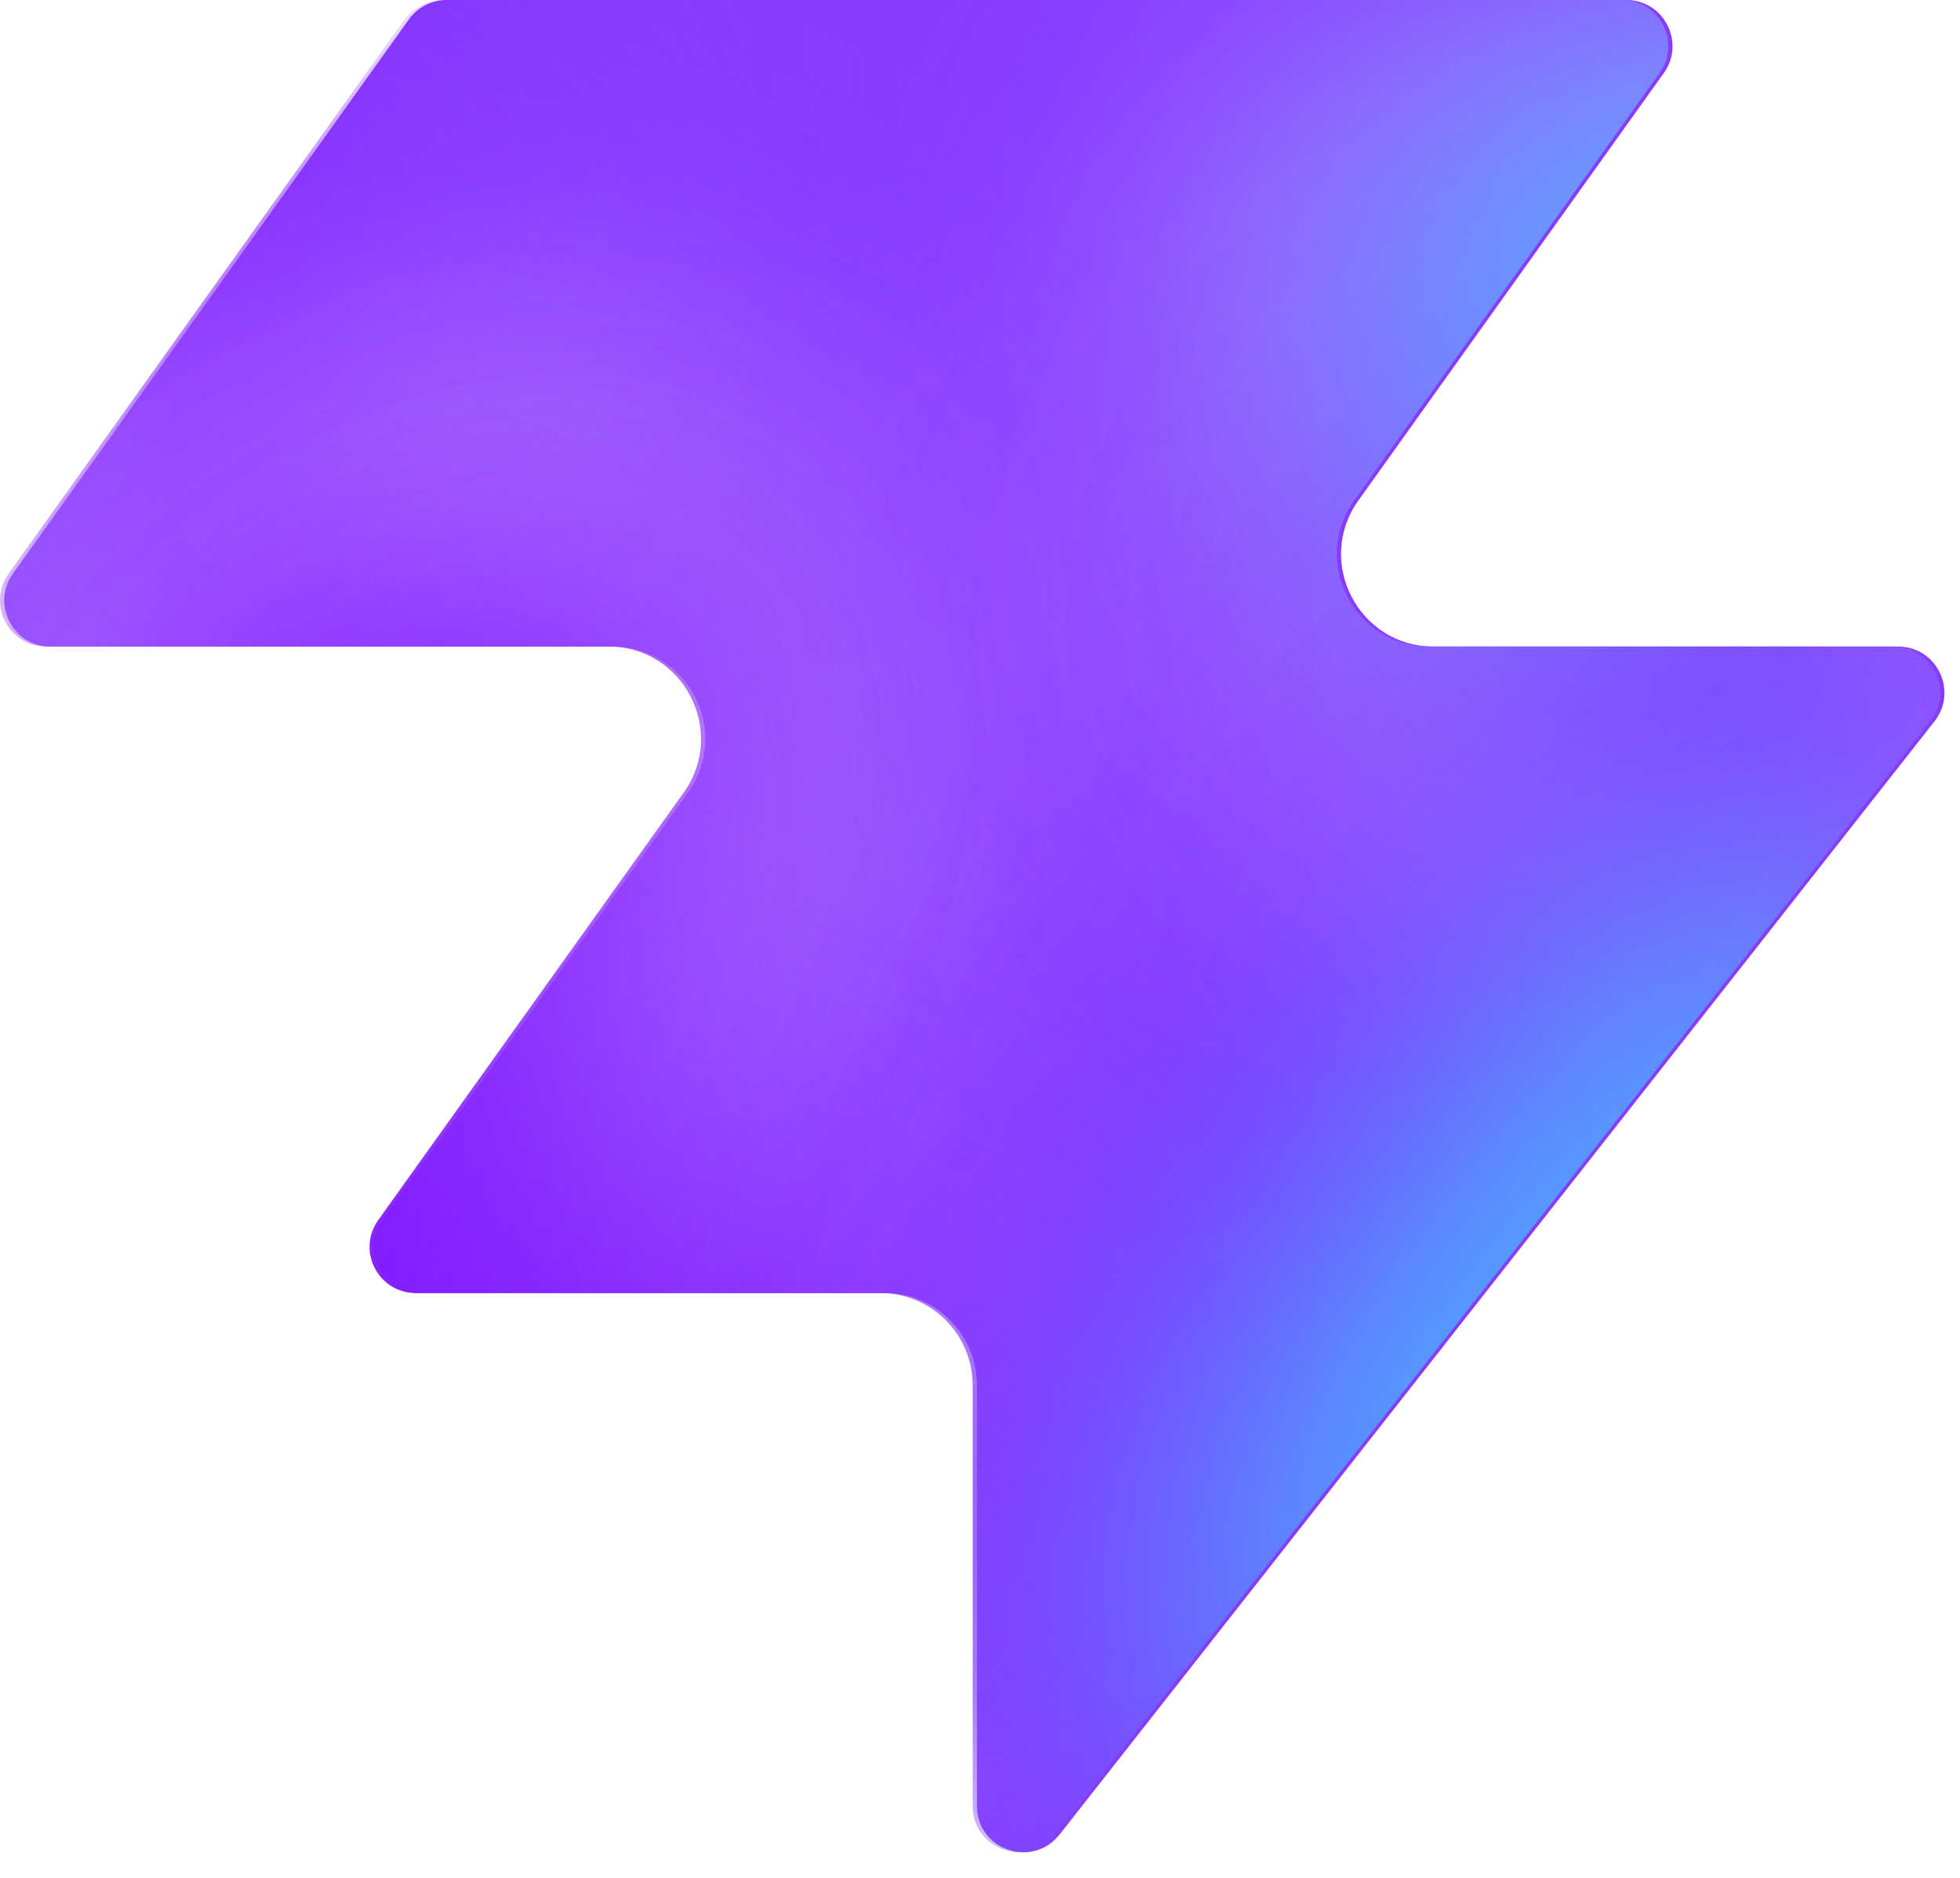
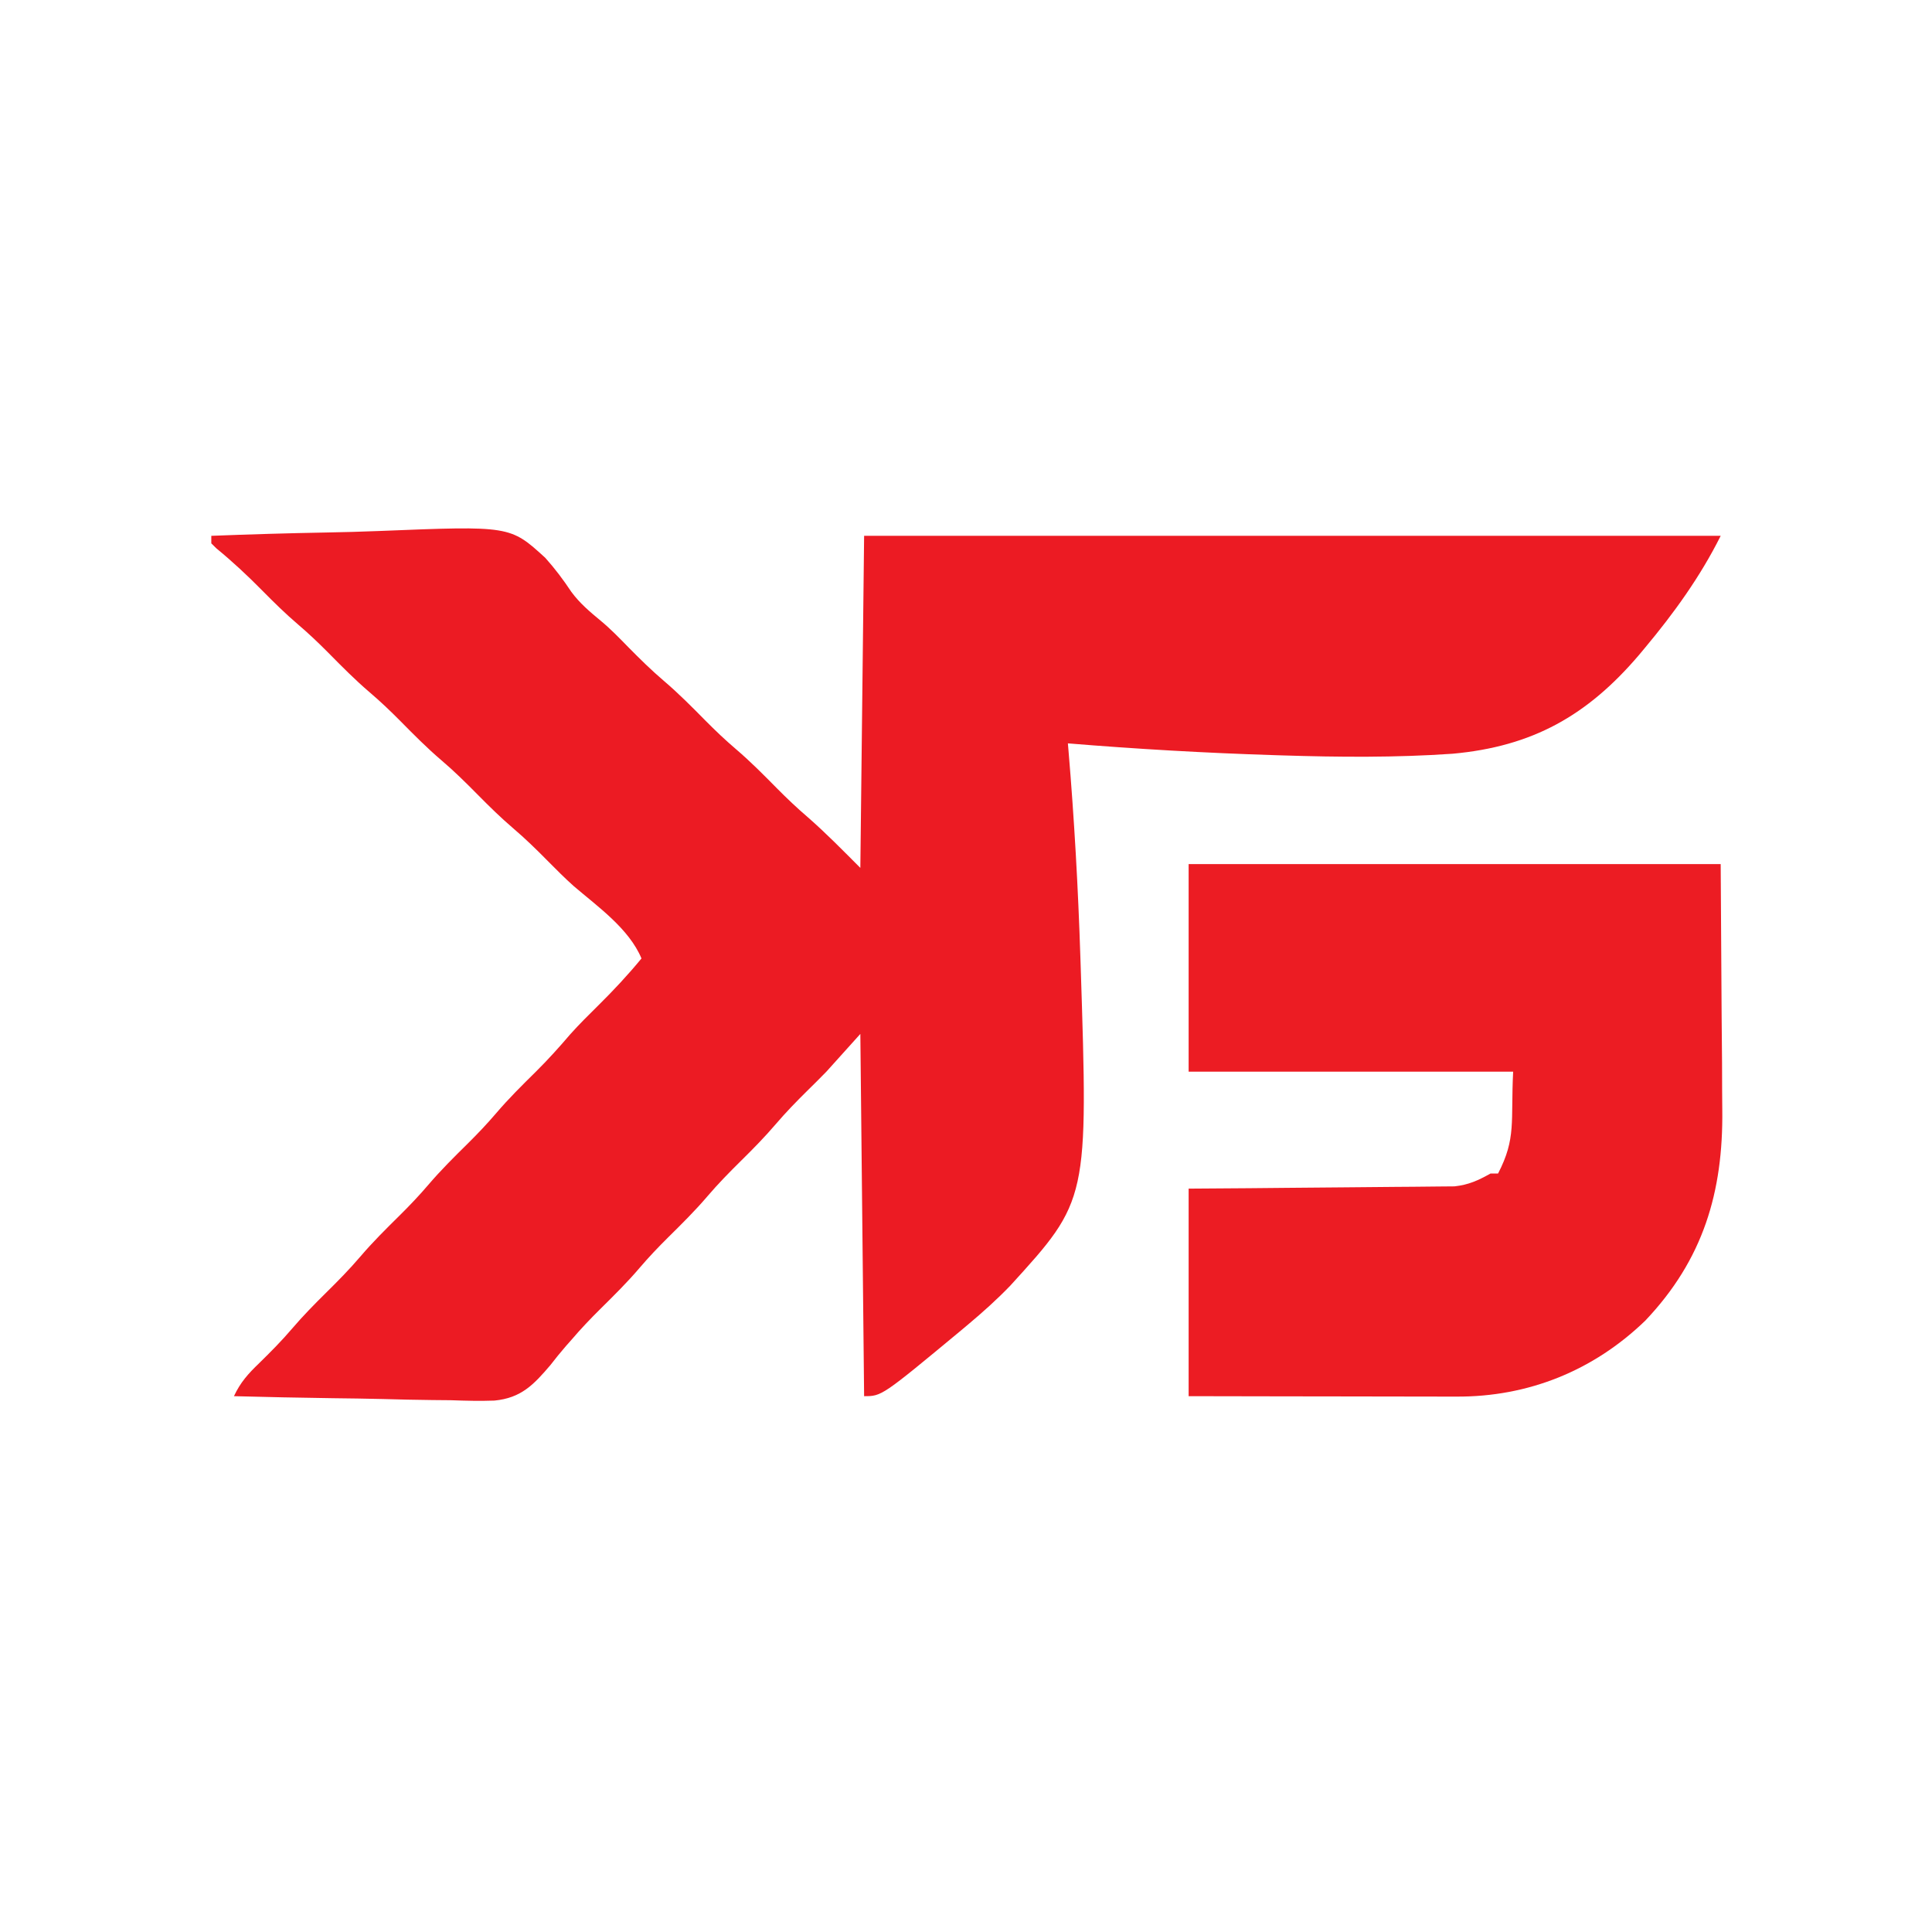
- <svg xmlns="http://www.w3.org/2000/svg" width="48" height="46" fill="none" viewBox="0 0 48 46">
-   <path fill="#863bff" d="M25.946 44.938c-.664.845-2.021.375-2.021-.698V33.937a2.26 2.26 0 0 0-2.262-2.262H10.287c-.92 0-1.456-1.04-.92-1.788l7.48-10.471c1.07-1.497 0-3.578-1.842-3.578H1.237c-.92 0-1.456-1.04-.92-1.788L10.013.474c.214-.297.556-.474.92-.474h28.894c.92 0 1.456 1.04.92 1.788l-7.48 10.471c-1.07 1.498 0 3.579 1.842 3.579h11.377c.943 0 1.473 1.088.89 1.83L25.947 44.94z" style="fill:#863bff;fill:color(display-p3 .525 .23 1);fill-opacity:1" />
-   <mask id="a" width="48" height="46" x="0" y="0" maskUnits="userSpaceOnUse" style="mask-type:alpha">
-     <path fill="#000" d="M25.842 44.938c-.664.844-2.021.375-2.021-.698V33.937a2.26 2.26 0 0 0-2.262-2.262H10.183c-.92 0-1.456-1.04-.92-1.788l7.48-10.471c1.07-1.498 0-3.579-1.842-3.579H1.133c-.92 0-1.456-1.04-.92-1.787L9.91.473c.214-.297.556-.474.92-.474h28.894c.92 0 1.456 1.04.92 1.788l-7.48 10.471c-1.07 1.498 0 3.578 1.842 3.578h11.377c.943 0 1.473 1.088.89 1.832L25.843 44.94z" style="fill:#000;fill-opacity:1" />
-   </mask>
-   <g mask="url(#a)">
-     <g filter="url(#b)">
-       <ellipse cx="5.508" cy="14.704" fill="#ede6ff" rx="5.508" ry="14.704" style="fill:#ede6ff;fill:color(display-p3 .927 .903 1);fill-opacity:1" transform="matrix(.00324 1 1 -.00324 -4.47 31.516)" />
-     </g>
-     <g filter="url(#c)">
-       <ellipse cx="10.399" cy="29.851" fill="#ede6ff" rx="10.399" ry="29.851" style="fill:#ede6ff;fill:color(display-p3 .927 .903 1);fill-opacity:1" transform="matrix(.00324 1 1 -.00324 -39.328 7.883)" />
-     </g>
-     <g filter="url(#d)">
-       <ellipse cx="5.508" cy="30.487" fill="#7e14ff" rx="5.508" ry="30.487" style="fill:#7e14ff;fill:color(display-p3 .492 .077 1);fill-opacity:1" transform="rotate(89.814 -25.913 -14.639)scale(1 -1)" />
-     </g>
-     <g filter="url(#e)">
-       <ellipse cx="5.508" cy="30.599" fill="#7e14ff" rx="5.508" ry="30.599" style="fill:#7e14ff;fill:color(display-p3 .492 .077 1);fill-opacity:1" transform="rotate(89.814 -32.644 -3.334)scale(1 -1)" />
-     </g>
-     <g filter="url(#f)">
-       <ellipse cx="5.508" cy="30.599" fill="#7e14ff" rx="5.508" ry="30.599" style="fill:#7e14ff;fill:color(display-p3 .492 .077 1);fill-opacity:1" transform="matrix(.00324 1 1 -.00324 -34.34 30.47)" />
-     </g>
-     <g filter="url(#g)">
-       <ellipse cx="14.072" cy="22.078" fill="#ede6ff" rx="14.072" ry="22.078" style="fill:#ede6ff;fill:color(display-p3 .927 .903 1);fill-opacity:1" transform="rotate(93.35 24.506 48.493)scale(-1 1)" />
-     </g>
-     <g filter="url(#h)">
-       <ellipse cx="3.47" cy="21.501" fill="#7e14ff" rx="3.47" ry="21.501" style="fill:#7e14ff;fill:color(display-p3 .492 .077 1);fill-opacity:1" transform="rotate(89.009 28.708 47.59)scale(-1 1)" />
-     </g>
-     <g filter="url(#i)">
-       <ellipse cx="3.47" cy="21.501" fill="#7e14ff" rx="3.47" ry="21.501" style="fill:#7e14ff;fill:color(display-p3 .492 .077 1);fill-opacity:1" transform="rotate(89.009 28.708 47.59)scale(-1 1)" />
-     </g>
-     <g filter="url(#j)">
-       <ellipse cx=".387" cy="8.972" fill="#7e14ff" rx="4.407" ry="29.108" style="fill:#7e14ff;fill:color(display-p3 .492 .077 1);fill-opacity:1" transform="rotate(39.51 .387 8.972)" />
-     </g>
-     <g filter="url(#k)">
-       <ellipse cx="47.523" cy="-6.092" fill="#7e14ff" rx="4.407" ry="29.108" style="fill:#7e14ff;fill:color(display-p3 .492 .077 1);fill-opacity:1" transform="rotate(37.892 47.523 -6.092)" />
-     </g>
-     <g filter="url(#l)">
-       <ellipse cx="41.412" cy="6.333" fill="#47bfff" rx="5.971" ry="9.665" style="fill:#47bfff;fill:color(display-p3 .28 .748 1);fill-opacity:1" transform="rotate(37.892 41.412 6.333)" />
-     </g>
-     <g filter="url(#m)">
-       <ellipse cx="-1.879" cy="38.332" fill="#7e14ff" rx="4.407" ry="29.108" style="fill:#7e14ff;fill:color(display-p3 .492 .077 1);fill-opacity:1" transform="rotate(37.892 -1.88 38.332)" />
-     </g>
-     <g filter="url(#n)">
-       <ellipse cx="-1.879" cy="38.332" fill="#7e14ff" rx="4.407" ry="29.108" style="fill:#7e14ff;fill:color(display-p3 .492 .077 1);fill-opacity:1" transform="rotate(37.892 -1.88 38.332)" />
-     </g>
-     <g filter="url(#o)">
-       <ellipse cx="35.651" cy="29.907" fill="#7e14ff" rx="4.407" ry="29.108" style="fill:#7e14ff;fill:color(display-p3 .492 .077 1);fill-opacity:1" transform="rotate(37.892 35.651 29.907)" />
-     </g>
-     <g filter="url(#p)">
-       <ellipse cx="38.418" cy="32.4" fill="#47bfff" rx="5.971" ry="15.297" style="fill:#47bfff;fill:color(display-p3 .28 .748 1);fill-opacity:1" transform="rotate(37.892 38.418 32.4)" />
-     </g>
-   </g>
-   <defs>
-     <filter id="b" width="60.045" height="41.654" x="-19.77" y="16.149" color-interpolation-filters="sRGB" filterUnits="userSpaceOnUse">
-       <feFlood flood-opacity="0" result="BackgroundImageFix" />
-       <feBlend in="SourceGraphic" in2="BackgroundImageFix" result="shape" />
-       <feGaussianBlur result="effect1_foregroundBlur_2002_17158" stdDeviation="7.659" />
-     </filter>
-     <filter id="c" width="90.34" height="51.437" x="-54.613" y="-7.533" color-interpolation-filters="sRGB" filterUnits="userSpaceOnUse">
-       <feFlood flood-opacity="0" result="BackgroundImageFix" />
-       <feBlend in="SourceGraphic" in2="BackgroundImageFix" result="shape" />
-       <feGaussianBlur result="effect1_foregroundBlur_2002_17158" stdDeviation="7.659" />
-     </filter>
-     <filter id="d" width="79.355" height="29.4" x="-49.64" y="2.03" color-interpolation-filters="sRGB" filterUnits="userSpaceOnUse">
-       <feFlood flood-opacity="0" result="BackgroundImageFix" />
-       <feBlend in="SourceGraphic" in2="BackgroundImageFix" result="shape" />
-       <feGaussianBlur result="effect1_foregroundBlur_2002_17158" stdDeviation="4.596" />
-     </filter>
-     <filter id="e" width="79.579" height="29.4" x="-45.045" y="20.029" color-interpolation-filters="sRGB" filterUnits="userSpaceOnUse">
-       <feFlood flood-opacity="0" result="BackgroundImageFix" />
-       <feBlend in="SourceGraphic" in2="BackgroundImageFix" result="shape" />
-       <feGaussianBlur result="effect1_foregroundBlur_2002_17158" stdDeviation="4.596" />
-     </filter>
-     <filter id="f" width="79.579" height="29.4" x="-43.513" y="21.178" color-interpolation-filters="sRGB" filterUnits="userSpaceOnUse">
-       <feFlood flood-opacity="0" result="BackgroundImageFix" />
-       <feBlend in="SourceGraphic" in2="BackgroundImageFix" result="shape" />
-       <feGaussianBlur result="effect1_foregroundBlur_2002_17158" stdDeviation="4.596" />
-     </filter>
-     <filter id="g" width="74.749" height="58.852" x="15.756" y="-17.901" color-interpolation-filters="sRGB" filterUnits="userSpaceOnUse">
-       <feFlood flood-opacity="0" result="BackgroundImageFix" />
-       <feBlend in="SourceGraphic" in2="BackgroundImageFix" result="shape" />
-       <feGaussianBlur result="effect1_foregroundBlur_2002_17158" stdDeviation="7.659" />
-     </filter>
-     <filter id="h" width="61.377" height="25.362" x="23.548" y="2.284" color-interpolation-filters="sRGB" filterUnits="userSpaceOnUse">
-       <feFlood flood-opacity="0" result="BackgroundImageFix" />
-       <feBlend in="SourceGraphic" in2="BackgroundImageFix" result="shape" />
-       <feGaussianBlur result="effect1_foregroundBlur_2002_17158" stdDeviation="4.596" />
-     </filter>
-     <filter id="i" width="61.377" height="25.362" x="23.548" y="2.284" color-interpolation-filters="sRGB" filterUnits="userSpaceOnUse">
-       <feFlood flood-opacity="0" result="BackgroundImageFix" />
-       <feBlend in="SourceGraphic" in2="BackgroundImageFix" result="shape" />
-       <feGaussianBlur result="effect1_foregroundBlur_2002_17158" stdDeviation="4.596" />
-     </filter>
-     <filter id="j" width="56.045" height="63.649" x="-27.636" y="-22.853" color-interpolation-filters="sRGB" filterUnits="userSpaceOnUse">
-       <feFlood flood-opacity="0" result="BackgroundImageFix" />
-       <feBlend in="SourceGraphic" in2="BackgroundImageFix" result="shape" />
-       <feGaussianBlur result="effect1_foregroundBlur_2002_17158" stdDeviation="4.596" />
-     </filter>
-     <filter id="k" width="54.814" height="64.646" x="20.116" y="-38.415" color-interpolation-filters="sRGB" filterUnits="userSpaceOnUse">
-       <feFlood flood-opacity="0" result="BackgroundImageFix" />
-       <feBlend in="SourceGraphic" in2="BackgroundImageFix" result="shape" />
-       <feGaussianBlur result="effect1_foregroundBlur_2002_17158" stdDeviation="4.596" />
-     </filter>
-     <filter id="l" width="33.541" height="35.313" x="24.641" y="-11.323" color-interpolation-filters="sRGB" filterUnits="userSpaceOnUse">
-       <feFlood flood-opacity="0" result="BackgroundImageFix" />
-       <feBlend in="SourceGraphic" in2="BackgroundImageFix" result="shape" />
-       <feGaussianBlur result="effect1_foregroundBlur_2002_17158" stdDeviation="4.596" />
-     </filter>
-     <filter id="m" width="54.814" height="64.646" x="-29.286" y="6.009" color-interpolation-filters="sRGB" filterUnits="userSpaceOnUse">
-       <feFlood flood-opacity="0" result="BackgroundImageFix" />
-       <feBlend in="SourceGraphic" in2="BackgroundImageFix" result="shape" />
-       <feGaussianBlur result="effect1_foregroundBlur_2002_17158" stdDeviation="4.596" />
-     </filter>
-     <filter id="n" width="54.814" height="64.646" x="-29.286" y="6.009" color-interpolation-filters="sRGB" filterUnits="userSpaceOnUse">
-       <feFlood flood-opacity="0" result="BackgroundImageFix" />
-       <feBlend in="SourceGraphic" in2="BackgroundImageFix" result="shape" />
-       <feGaussianBlur result="effect1_foregroundBlur_2002_17158" stdDeviation="4.596" />
-     </filter>
-     <filter id="o" width="54.814" height="64.646" x="8.244" y="-2.416" color-interpolation-filters="sRGB" filterUnits="userSpaceOnUse">
-       <feFlood flood-opacity="0" result="BackgroundImageFix" />
-       <feBlend in="SourceGraphic" in2="BackgroundImageFix" result="shape" />
-       <feGaussianBlur result="effect1_foregroundBlur_2002_17158" stdDeviation="4.596" />
-     </filter>
-     <filter id="p" width="39.409" height="43.623" x="18.713" y="10.588" color-interpolation-filters="sRGB" filterUnits="userSpaceOnUse">
-       <feFlood flood-opacity="0" result="BackgroundImageFix" />
-       <feBlend in="SourceGraphic" in2="BackgroundImageFix" result="shape" />
-       <feGaussianBlur result="effect1_foregroundBlur_2002_17158" stdDeviation="4.596" />
-     </filter>
-   </defs>
+ <svg xmlns="http://www.w3.org/2000/svg" version="1.1" width="512" height="512">
+   <path d="M0 0 C10.136 -0.397 20.269 -0.697 30.411 -0.881 C35.123 -0.969 39.829 -1.088 44.538 -1.282 C79.187 -2.676 79.187 -2.676 88.491 5.816 C91.061 8.68 93.292 11.653 95.419 14.857 C97.642 17.87 100.315 20.13 103.192 22.503 C105.812 24.673 108.123 27.066 110.5 29.5 C113.571 32.618 116.667 35.659 120 38.5 C123.851 41.783 127.383 45.354 130.934 48.953 C133.539 51.58 136.185 54.1 139 56.5 C142.85 59.782 146.381 63.353 149.931 66.951 C152.558 69.599 155.227 72.139 158.062 74.562 C162.924 78.807 167.437 83.437 172 88 C172.495 44.44 172.495 44.44 173 0 C247.91 0 322.82 0 400 0 C394.586 10.828 387.616 20.49 379.875 29.75 C379.125 30.65 379.125 30.65 378.359 31.569 C364.668 47.639 350.115 55.835 328.949 57.747 C313.91 58.791 298.871 58.664 283.812 58.188 C283.117 58.166 282.422 58.145 281.706 58.122 C263.44 57.547 245.214 56.498 227 55 C227.049 55.57 227.098 56.139 227.148 56.726 C228.692 75.025 229.719 93.335 230.312 111.688 C230.335 112.378 230.358 113.069 230.382 113.781 C232.394 176.04 232.394 176.04 211.723 198.724 C208.197 202.385 204.455 205.736 200.562 209 C199.615 209.797 199.615 209.797 198.648 210.609 C177.681 228 177.681 228 173 228 C172.67 196.32 172.34 164.64 172 132 C169.03 135.3 166.06 138.6 163 142 C161.31 143.727 159.607 145.44 157.875 147.125 C154.985 149.979 152.199 152.848 149.562 155.938 C146.698 159.289 143.637 162.406 140.5 165.5 C137.384 168.574 134.341 171.667 131.5 175 C128.217 178.851 124.646 182.383 121.047 185.934 C118.42 188.539 115.9 191.185 113.5 194 C110.217 197.851 106.646 201.383 103.047 204.934 C100.42 207.539 97.9 210.185 95.5 213 C94.984 213.582 94.469 214.164 93.938 214.764 C92.531 216.387 91.18 218.06 89.867 219.759 C85.462 224.926 82.134 228.484 75.034 229.169 C71.186 229.311 67.367 229.215 63.52 229.074 C61.854 229.054 60.188 229.038 58.522 229.027 C54.172 228.985 49.826 228.878 45.478 228.755 C41.027 228.642 36.575 228.592 32.123 228.537 C23.413 228.42 14.707 228.232 6 228 C7.71 224.336 9.76 222.065 12.688 219.25 C15.729 216.273 18.682 213.306 21.438 210.062 C24.302 206.711 27.363 203.594 30.5 200.5 C33.616 197.426 36.659 194.333 39.5 191 C42.783 187.149 46.354 183.617 49.953 180.066 C52.58 177.461 55.1 174.815 57.5 172 C60.783 168.149 64.354 164.617 67.953 161.066 C70.58 158.461 73.1 155.815 75.5 153 C78.783 149.149 82.354 145.617 85.953 142.066 C89.179 138.868 92.177 135.552 95.121 132.098 C97.501 129.441 100.025 126.941 102.562 124.438 C106.602 120.443 110.393 116.387 114 112 C110.701 104.116 102.433 98.289 96.062 92.844 C93.611 90.652 91.311 88.339 89 86 C86.104 83.069 83.198 80.236 80.062 77.562 C76.711 74.698 73.594 71.637 70.5 68.5 C67.426 65.384 64.333 62.341 61 59.5 C57.149 56.217 53.617 52.646 50.066 49.047 C47.461 46.42 44.815 43.9 42 41.5 C38.149 38.217 34.617 34.646 31.066 31.047 C28.461 28.42 25.815 25.9 23 23.5 C19.667 20.659 16.573 17.616 13.5 14.5 C9.612 10.557 5.645 6.85 1.363 3.34 C0.688 2.677 0.688 2.677 0 2 C0 1.34 0 0.68 0 0 Z " fill="#EC1B23" transform="translate(56,142)" />
+   <path d="M0 0 C46.53 0 93.06 0 141 0 C141.083 13.221 141.165 26.441 141.25 40.062 C141.286 44.207 141.323 48.351 141.36 52.621 C141.378 57.759 141.378 57.759 141.382 60.178 C141.388 61.836 141.402 63.494 141.422 65.151 C141.678 86.878 136.389 104.796 121 121 C107.267 134.245 90.014 141.21 70.953 141.114 C69.796 141.114 69.796 141.114 68.615 141.114 C66.089 141.113 63.562 141.106 61.035 141.098 C59.274 141.096 57.513 141.094 55.752 141.093 C51.134 141.09 46.516 141.08 41.898 141.069 C36.348 141.057 30.798 141.052 25.248 141.046 C16.832 141.037 8.416 141.017 0 141 C0 122.85 0 104.7 0 86 C7.908 85.944 7.908 85.944 15.977 85.887 C19.322 85.856 22.667 85.825 26.012 85.791 C31.318 85.737 36.625 85.686 41.931 85.654 C46.211 85.628 50.49 85.587 54.769 85.537 C56.4 85.52 58.03 85.509 59.661 85.502 C61.95 85.493 64.237 85.465 66.526 85.432 C67.827 85.421 69.128 85.41 70.469 85.399 C74.265 84.97 76.686 83.837 80 82 C80.66 82 81.32 82 82 82 C86.864 72.596 85.333 68.337 86 55 C57.62 55 29.24 55 0 55 C0 36.85 0 18.7 0 0 Z " fill="#EC1C23" transform="translate(315,229)" />
</svg>
